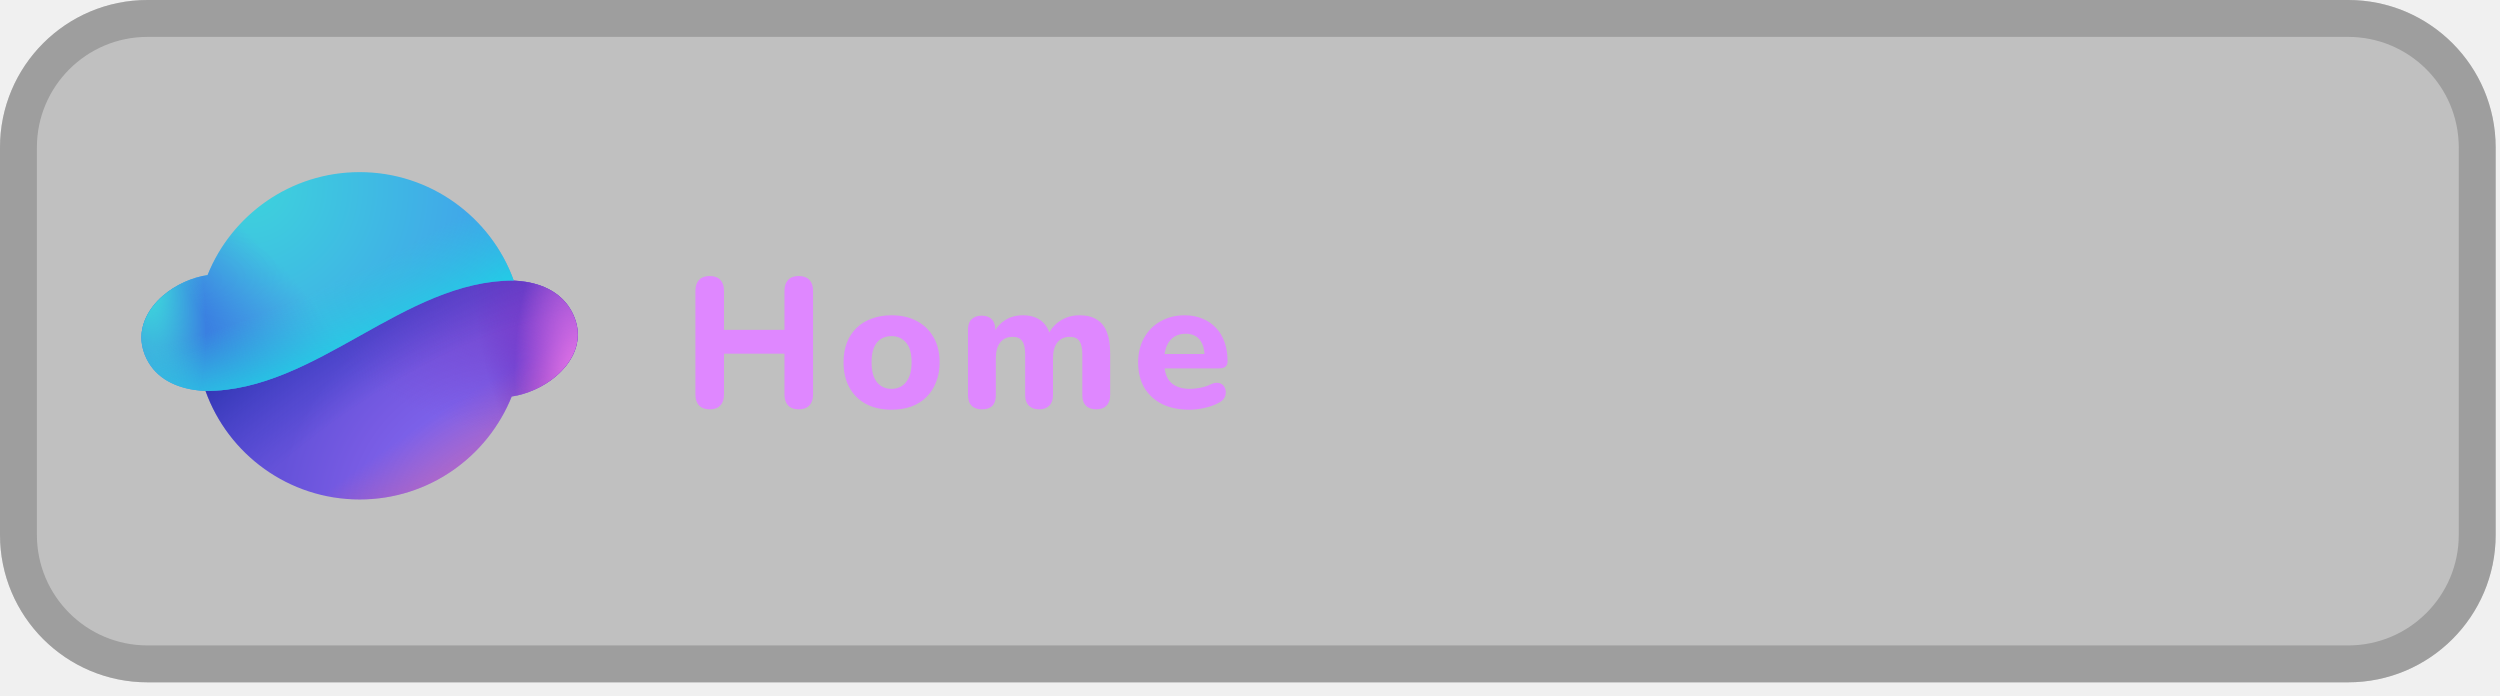
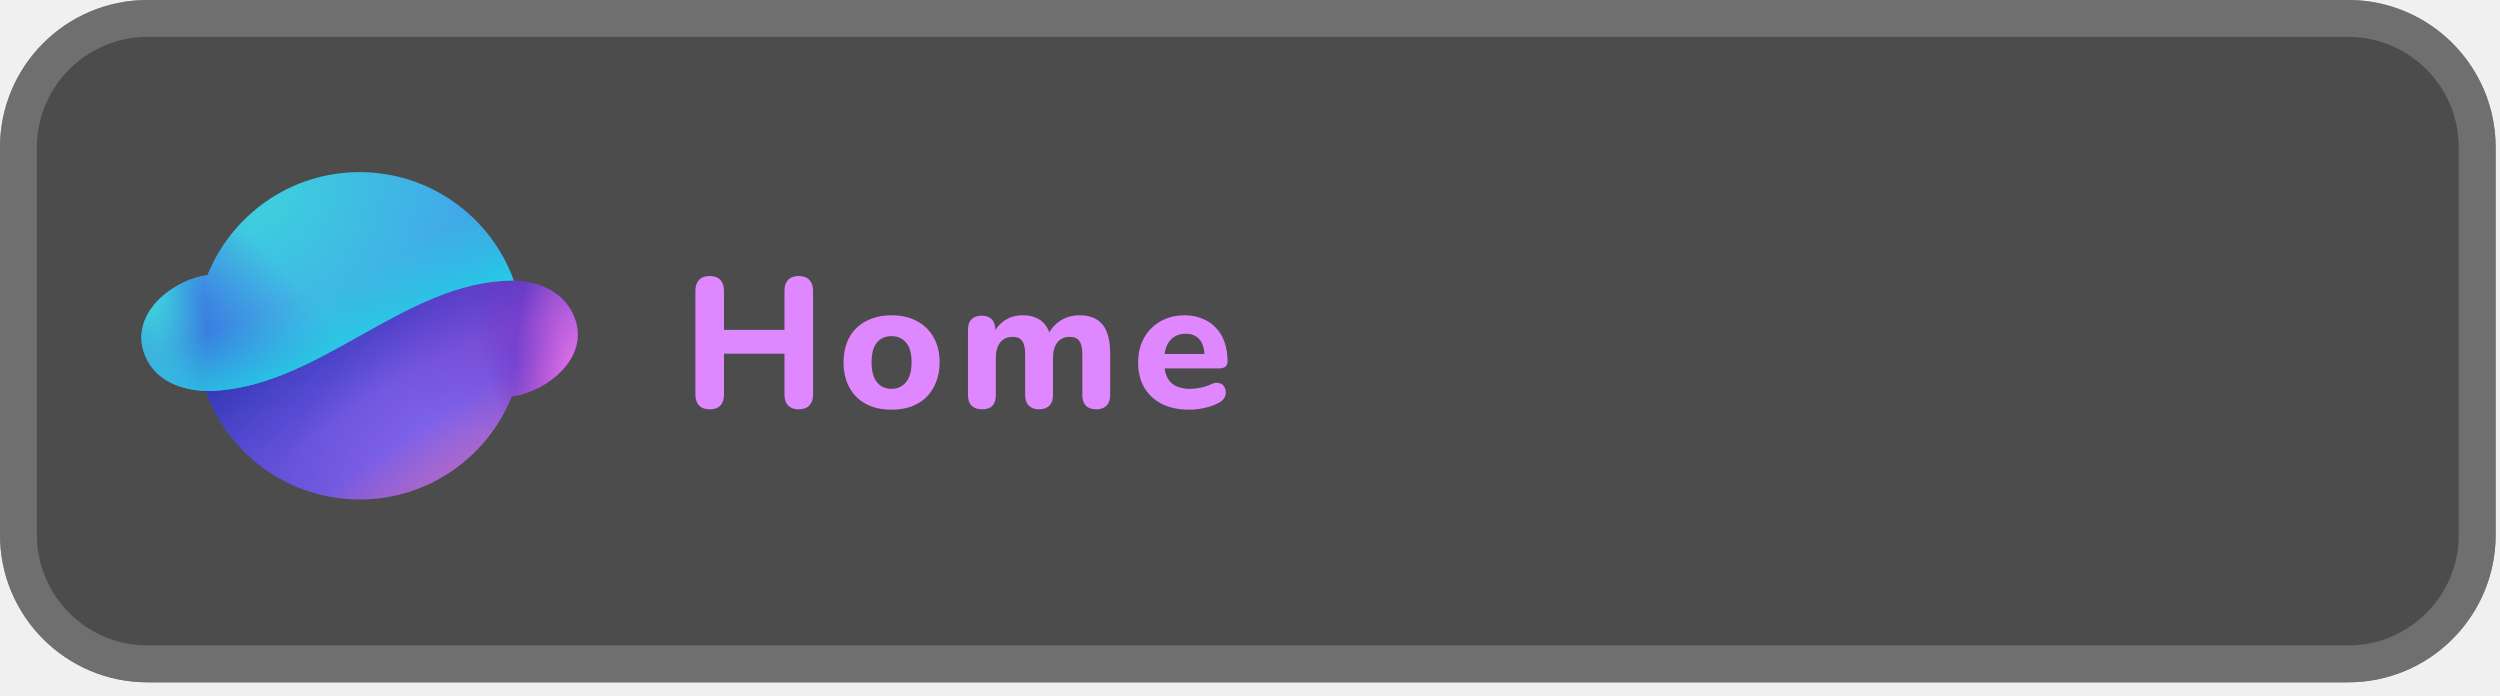
<svg xmlns="http://www.w3.org/2000/svg" width="151" height="42" viewBox="0 0 151 42" fill="none">
  <g clip-path="url(#clip0_61_331)">
-     <rect width="150.738" height="41.212" rx="8.911" fill="black" fill-opacity="0.2" />
+     <rect width="150.738" height="41.212" rx="8.911" fill="#3A3A3A" fill-opacity="0.9" />
    <path d="M42.871 24.724C42.589 24.724 42.374 24.646 42.225 24.49C42.077 24.334 42.002 24.115 42.002 23.833V17.562C42.002 17.28 42.077 17.061 42.225 16.905C42.374 16.749 42.589 16.671 42.871 16.671C43.146 16.671 43.358 16.749 43.506 16.905C43.655 17.061 43.729 17.28 43.729 17.562V19.923H47.382V17.562C47.382 17.28 47.456 17.061 47.605 16.905C47.754 16.749 47.965 16.671 48.24 16.671C48.522 16.671 48.737 16.749 48.886 16.905C49.034 17.061 49.109 17.28 49.109 17.562V23.833C49.109 24.115 49.034 24.334 48.886 24.49C48.737 24.646 48.522 24.724 48.24 24.724C47.965 24.724 47.754 24.646 47.605 24.49C47.456 24.334 47.382 24.115 47.382 23.833V21.36H43.729V23.833C43.729 24.115 43.655 24.334 43.506 24.49C43.365 24.646 43.153 24.724 42.871 24.724ZM53.846 24.746C53.259 24.746 52.746 24.631 52.308 24.401C51.878 24.171 51.544 23.84 51.306 23.41C51.068 22.979 50.95 22.47 50.95 21.884C50.95 21.445 51.016 21.052 51.15 20.703C51.284 20.354 51.477 20.057 51.729 19.812C51.989 19.559 52.297 19.37 52.654 19.244C53.01 19.11 53.407 19.043 53.846 19.043C54.432 19.043 54.941 19.158 55.371 19.389C55.81 19.619 56.147 19.945 56.385 20.369C56.63 20.792 56.753 21.297 56.753 21.884C56.753 22.329 56.682 22.726 56.541 23.075C56.407 23.424 56.214 23.725 55.962 23.977C55.709 24.23 55.401 24.423 55.037 24.557C54.681 24.683 54.284 24.746 53.846 24.746ZM53.846 23.487C54.09 23.487 54.302 23.428 54.48 23.309C54.659 23.19 54.8 23.016 54.904 22.786C55.008 22.548 55.06 22.247 55.06 21.884C55.06 21.341 54.948 20.944 54.725 20.692C54.503 20.432 54.209 20.302 53.846 20.302C53.608 20.302 53.396 20.358 53.211 20.469C53.032 20.58 52.891 20.755 52.787 20.992C52.691 21.223 52.643 21.52 52.643 21.884C52.643 22.426 52.754 22.83 52.977 23.098C53.2 23.358 53.489 23.487 53.846 23.487ZM59.313 24.724C59.038 24.724 58.827 24.649 58.678 24.501C58.537 24.352 58.466 24.141 58.466 23.866V19.912C58.466 19.637 58.537 19.429 58.678 19.288C58.827 19.14 59.031 19.066 59.291 19.066C59.558 19.066 59.762 19.14 59.903 19.288C60.044 19.429 60.115 19.637 60.115 19.912V20.625L59.992 20.179C60.141 19.838 60.371 19.563 60.683 19.355C60.995 19.147 61.362 19.043 61.786 19.043C62.209 19.043 62.562 19.143 62.844 19.344C63.126 19.544 63.326 19.853 63.445 20.268H63.289C63.453 19.89 63.701 19.593 64.035 19.377C64.377 19.155 64.767 19.043 65.205 19.043C65.628 19.043 65.974 19.129 66.241 19.299C66.516 19.463 66.72 19.715 66.853 20.057C66.987 20.391 67.054 20.818 67.054 21.338V23.866C67.054 24.141 66.98 24.352 66.831 24.501C66.69 24.649 66.486 24.724 66.219 24.724C65.944 24.724 65.732 24.649 65.584 24.501C65.443 24.352 65.372 24.141 65.372 23.866V21.393C65.372 21.03 65.313 20.766 65.194 20.603C65.082 20.432 64.889 20.346 64.615 20.346C64.295 20.346 64.047 20.458 63.868 20.681C63.69 20.903 63.601 21.219 63.601 21.627V23.866C63.601 24.141 63.527 24.352 63.378 24.501C63.237 24.649 63.033 24.724 62.766 24.724C62.498 24.724 62.291 24.649 62.142 24.501C61.993 24.352 61.919 24.141 61.919 23.866V21.393C61.919 21.03 61.86 20.766 61.741 20.603C61.63 20.432 61.437 20.346 61.162 20.346C60.843 20.346 60.594 20.458 60.416 20.681C60.237 20.903 60.148 21.219 60.148 21.627V23.866C60.148 24.438 59.87 24.724 59.313 24.724ZM71.851 24.746C71.205 24.746 70.648 24.631 70.18 24.401C69.72 24.163 69.363 23.833 69.111 23.41C68.866 22.979 68.743 22.474 68.743 21.895C68.743 21.33 68.862 20.837 69.1 20.413C69.337 19.983 69.668 19.648 70.091 19.411C70.522 19.166 71.008 19.043 71.55 19.043C71.944 19.043 72.3 19.11 72.62 19.244C72.939 19.37 73.213 19.556 73.444 19.801C73.674 20.038 73.848 20.332 73.967 20.681C74.086 21.022 74.145 21.405 74.145 21.828C74.145 21.969 74.101 22.077 74.012 22.151C73.923 22.218 73.793 22.251 73.622 22.251H70.124V21.382H72.931L72.753 21.538C72.753 21.234 72.709 20.981 72.62 20.781C72.53 20.573 72.4 20.417 72.23 20.313C72.066 20.209 71.862 20.157 71.617 20.157C71.342 20.157 71.108 20.22 70.915 20.346C70.722 20.473 70.574 20.655 70.47 20.892C70.366 21.13 70.314 21.416 70.314 21.75V21.839C70.314 22.403 70.444 22.819 70.704 23.087C70.971 23.354 71.365 23.487 71.884 23.487C72.063 23.487 72.267 23.465 72.497 23.421C72.727 23.376 72.942 23.305 73.143 23.209C73.314 23.127 73.466 23.101 73.6 23.131C73.733 23.153 73.837 23.213 73.912 23.309C73.986 23.406 74.027 23.517 74.034 23.643C74.049 23.77 74.023 23.896 73.956 24.022C73.889 24.141 73.778 24.241 73.622 24.323C73.37 24.464 73.084 24.568 72.764 24.635C72.452 24.709 72.148 24.746 71.851 24.746Z" fill="#DF87FF" />
    <path d="M31.772 17.025C31.527 16.985 31.279 16.96 31.031 16.948C27.488 16.162 12.423 22.753 12.423 22.753L12.42 23.621H12.415C13.783 27.438 17.433 30.168 21.721 30.168C25.885 30.168 29.448 27.593 30.905 23.95C31.826 23.817 32.838 23.36 33.595 22.708C34.515 21.915 35.284 20.648 34.692 19.163C34.169 17.848 33.004 17.229 31.772 17.025Z" fill="url(#paint0_radial_61_331)" />
    <path d="M31.772 17.025C31.527 16.985 31.279 16.96 31.031 16.948C27.488 16.162 12.423 22.753 12.423 22.753L12.42 23.621H12.415C13.783 27.438 17.433 30.168 21.721 30.168C25.885 30.168 29.448 27.593 30.905 23.95C31.826 23.817 32.838 23.36 33.595 22.708C34.515 21.915 35.284 20.648 34.692 19.163C34.169 17.848 33.004 17.229 31.772 17.025Z" fill="url(#paint1_radial_61_331)" />
    <path d="M31.772 17.025C31.527 16.985 31.279 16.96 31.031 16.948C27.488 16.162 12.423 22.753 12.423 22.753L12.42 23.621H12.415C13.783 27.438 17.433 30.168 21.721 30.168C25.885 30.168 29.448 27.593 30.905 23.95C31.826 23.817 32.838 23.36 33.595 22.708C34.515 21.915 35.284 20.648 34.692 19.163C34.169 17.848 33.004 17.229 31.772 17.025Z" fill="url(#paint2_radial_61_331)" />
    <path d="M31.772 17.025C31.527 16.985 31.279 16.96 31.031 16.948C27.488 16.162 12.423 22.753 12.423 22.753L12.42 23.621H12.415C13.783 27.438 17.433 30.168 21.721 30.168C25.885 30.168 29.448 27.593 30.905 23.95C31.826 23.817 32.838 23.36 33.595 22.708C34.515 21.915 35.284 20.648 34.692 19.163C34.169 17.848 33.004 17.229 31.772 17.025Z" fill="url(#paint3_radial_61_331)" />
    <path d="M31.772 17.025C31.527 16.985 31.279 16.96 31.031 16.948C27.488 16.162 12.423 22.753 12.423 22.753L12.42 23.621H12.415C13.783 27.438 17.433 30.168 21.721 30.168C25.885 30.168 29.448 27.593 30.905 23.95C31.826 23.817 32.838 23.36 33.595 22.708C34.515 21.915 35.284 20.648 34.692 19.163C34.169 17.848 33.004 17.229 31.772 17.025Z" fill="url(#paint4_radial_61_331)" fill-opacity="0.5" />
    <path d="M31.772 17.025C31.527 16.985 31.279 16.96 31.031 16.948C27.488 16.162 12.423 22.753 12.423 22.753L12.42 23.621H12.415C13.783 27.438 17.433 30.168 21.721 30.168C25.885 30.168 29.448 27.593 30.905 23.95C31.826 23.817 32.838 23.36 33.595 22.708C34.515 21.915 35.284 20.648 34.692 19.163C34.169 17.848 33.004 17.229 31.772 17.025Z" fill="url(#paint5_radial_61_331)" />
    <path d="M11.671 23.539C11.916 23.578 12.164 23.604 12.412 23.616C15.775 23.615 18.765 21.942 21.751 20.271C24.726 18.606 27.696 16.943 31.023 16.943H31.029C29.66 13.126 26.009 10.396 21.721 10.396C17.558 10.396 13.995 12.971 12.538 16.614C11.617 16.747 10.605 17.203 9.848 17.856C8.928 18.649 8.155 19.946 8.746 21.432C9.269 22.746 10.439 23.335 11.671 23.539Z" fill="url(#paint6_radial_61_331)" />
    <path d="M11.671 23.539C11.916 23.578 12.164 23.604 12.412 23.616C15.775 23.615 18.765 21.942 21.751 20.271C24.726 18.606 27.696 16.943 31.023 16.943H31.029C29.66 13.126 26.009 10.396 21.721 10.396C17.558 10.396 13.995 12.971 12.538 16.614C11.617 16.747 10.605 17.203 9.848 17.856C8.928 18.649 8.155 19.946 8.746 21.432C9.269 22.746 10.439 23.335 11.671 23.539Z" fill="url(#paint7_radial_61_331)" />
    <path d="M11.671 23.539C11.916 23.578 12.164 23.604 12.412 23.616C15.775 23.615 18.765 21.942 21.751 20.271C24.726 18.606 27.696 16.943 31.023 16.943H31.029C29.66 13.126 26.009 10.396 21.721 10.396C17.558 10.396 13.995 12.971 12.538 16.614C11.617 16.747 10.605 17.203 9.848 17.856C8.928 18.649 8.155 19.946 8.746 21.432C9.269 22.746 10.439 23.335 11.671 23.539Z" fill="url(#paint8_radial_61_331)" />
    <path d="M11.671 23.539C11.916 23.578 12.164 23.604 12.412 23.616C15.775 23.615 18.765 21.942 21.751 20.271C24.726 18.606 27.696 16.943 31.023 16.943H31.029C29.66 13.126 26.009 10.396 21.721 10.396C17.558 10.396 13.995 12.971 12.538 16.614C11.617 16.747 10.605 17.203 9.848 17.856C8.928 18.649 8.155 19.946 8.746 21.432C9.269 22.746 10.439 23.335 11.671 23.539Z" fill="url(#paint9_radial_61_331)" />
  </g>
  <rect x="1.114" y="1.114" width="148.51" height="38.984" rx="7.797" stroke="#888888" stroke-opacity="0.6" stroke-width="2.228" />
  <defs>
    <radialGradient id="paint0_radial_61_331" cx="0" cy="0" r="1" gradientTransform="matrix(-12.3784 -16.5462 16.5535 -12.3842 30.2235 31.5189)" gradientUnits="userSpaceOnUse">
      <stop stop-color="#8F77FF" />
      <stop offset="0.457" stop-color="#775BE3" />
      <stop offset="0.656" stop-color="#6552D9" />
    </radialGradient>
    <radialGradient id="paint1_radial_61_331" cx="0" cy="0" r="1" gradientTransform="matrix(-4.32911 1.48575 -3.62835 -10.5724 34.2151 22.7393)" gradientUnits="userSpaceOnUse">
      <stop offset="0.241" stop-color="#6E30C8" />
      <stop offset="1" stop-color="#6730C6" stop-opacity="0" />
    </radialGradient>
    <radialGradient id="paint2_radial_61_331" cx="0" cy="0" r="1" gradientTransform="matrix(-5.41141 -7.56401 29.3186 -20.9756 26.8426 36.0034)" gradientUnits="userSpaceOnUse">
      <stop stop-color="#F36284" />
      <stop offset="1" stop-color="#F36284" stop-opacity="0" />
    </radialGradient>
    <radialGradient id="paint3_radial_61_331" cx="0" cy="0" r="1" gradientUnits="userSpaceOnUse" gradientTransform="translate(35.8389 16.8833) rotate(180) scale(17.9252 9.80202)">
      <stop stop-color="#7D40C8" />
      <stop offset="1" stop-color="#7F45D2" stop-opacity="0" />
    </radialGradient>
    <radialGradient id="paint4_radial_61_331" cx="0" cy="0" r="1" gradientTransform="matrix(11.2426 15.9041 -48.7788 34.4829 23.6576 29.3919)" gradientUnits="userSpaceOnUse">
      <stop offset="0.265" stop-color="#0A26B5" stop-opacity="0" />
      <stop offset="0.581" stop-color="#051D92" />
    </radialGradient>
    <radialGradient id="paint5_radial_61_331" cx="0" cy="0" r="1" gradientTransform="matrix(-4.66732 0.337675 -0.883624 -12.2138 35.3644 24.4274)" gradientUnits="userSpaceOnUse">
      <stop offset="0.195" stop-color="#E173E7" />
      <stop offset="0.901" stop-color="#E173E7" stop-opacity="0" />
    </radialGradient>
    <radialGradient id="paint6_radial_61_331" cx="0" cy="0" r="1" gradientTransform="matrix(16.6568 11.9821 -11.866 16.496 15.0441 11.1993)" gradientUnits="userSpaceOnUse">
      <stop stop-color="#3DD3DC" />
      <stop offset="1" stop-color="#4290F0" />
    </radialGradient>
    <radialGradient id="paint7_radial_61_331" cx="0" cy="0" r="1" gradientTransform="matrix(4.36264 -5.489 13.4421 10.684 8.53905 17.7596)" gradientUnits="userSpaceOnUse">
      <stop offset="0.285" stop-color="#3A80E1" />
      <stop offset="1" stop-color="#488AE5" stop-opacity="0" />
    </radialGradient>
    <radialGradient id="paint8_radial_61_331" cx="0" cy="0" r="1" gradientTransform="matrix(3.46413 -0.602479 1.8088 10.4005 8.53988 15.6852)" gradientUnits="userSpaceOnUse">
      <stop offset="0.232" stop-color="#3DD3DC" />
      <stop offset="1" stop-color="#3DD3DC" stop-opacity="0" />
    </radialGradient>
    <radialGradient id="paint9_radial_61_331" cx="0" cy="0" r="1" gradientTransform="matrix(5.16409 12.4951 -38.7781 16.027 14.6205 10.9852)" gradientUnits="userSpaceOnUse">
      <stop offset="0.576" stop-color="#26CFDB" stop-opacity="0" />
      <stop offset="1" stop-color="#19D9E7" />
    </radialGradient>
    <clipPath id="clip0_61_331">
      <rect width="150.738" height="41.212" rx="8.911" fill="white" />
    </clipPath>
  </defs>
</svg>
